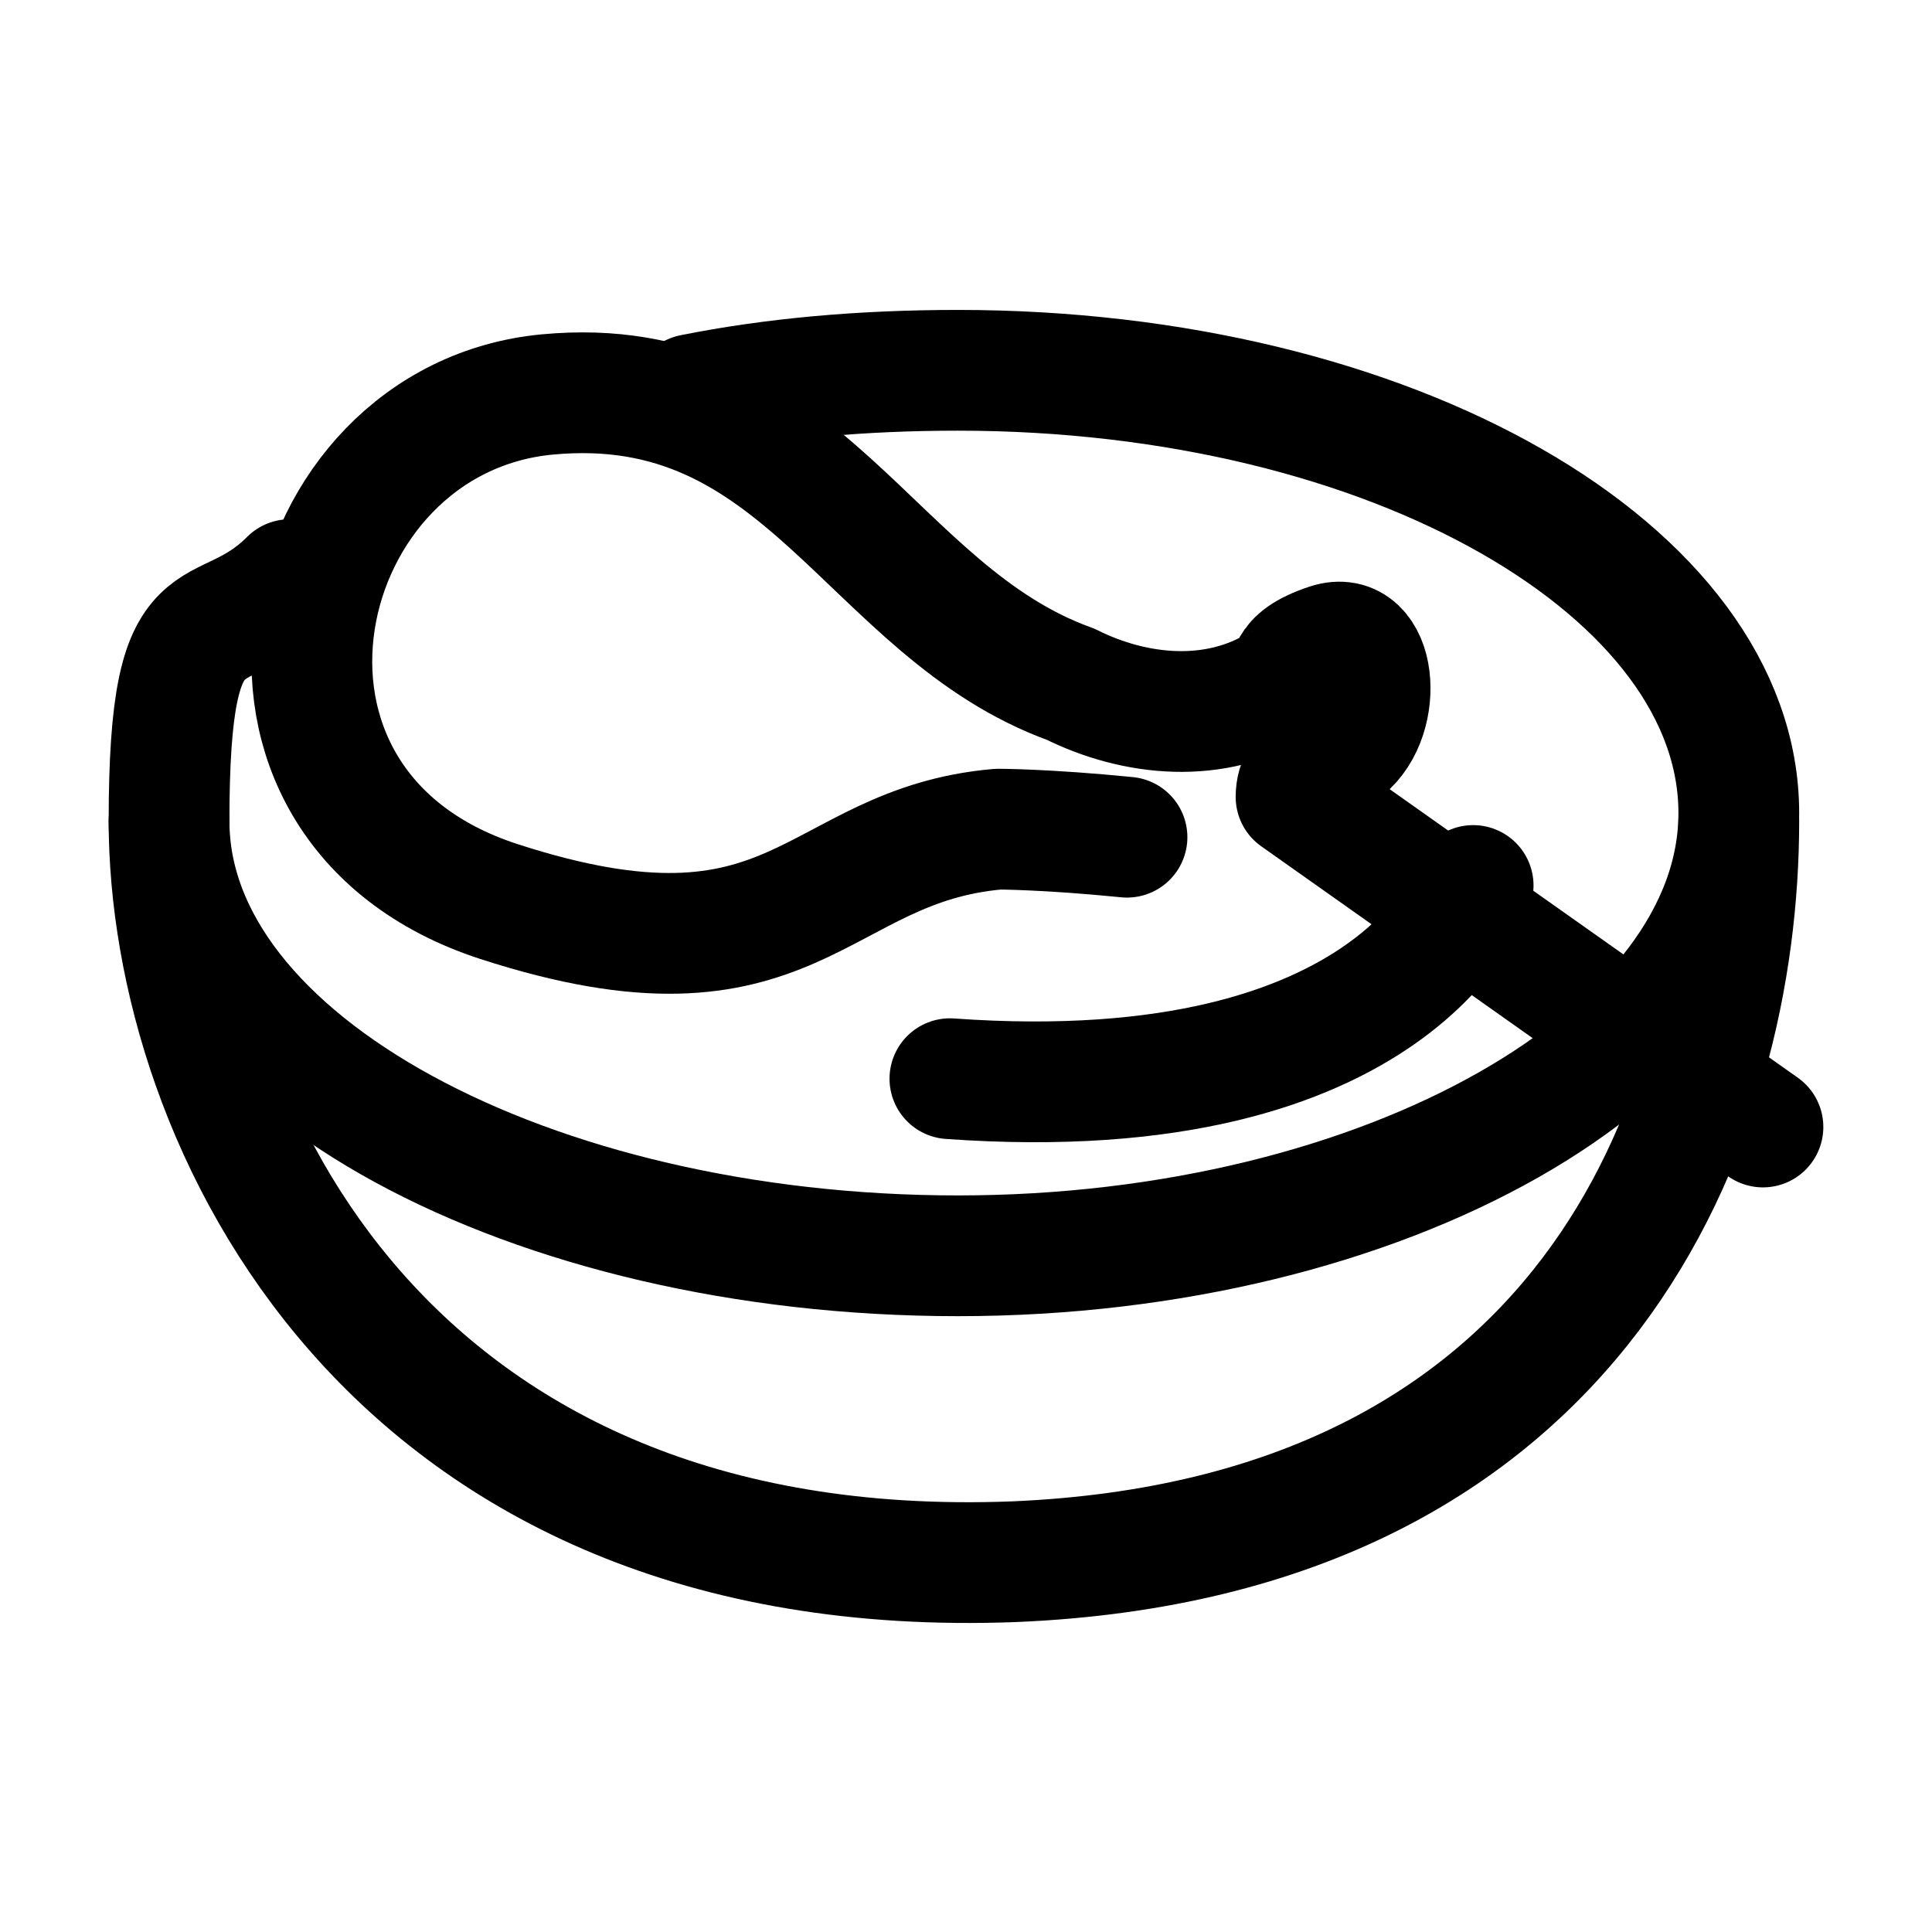
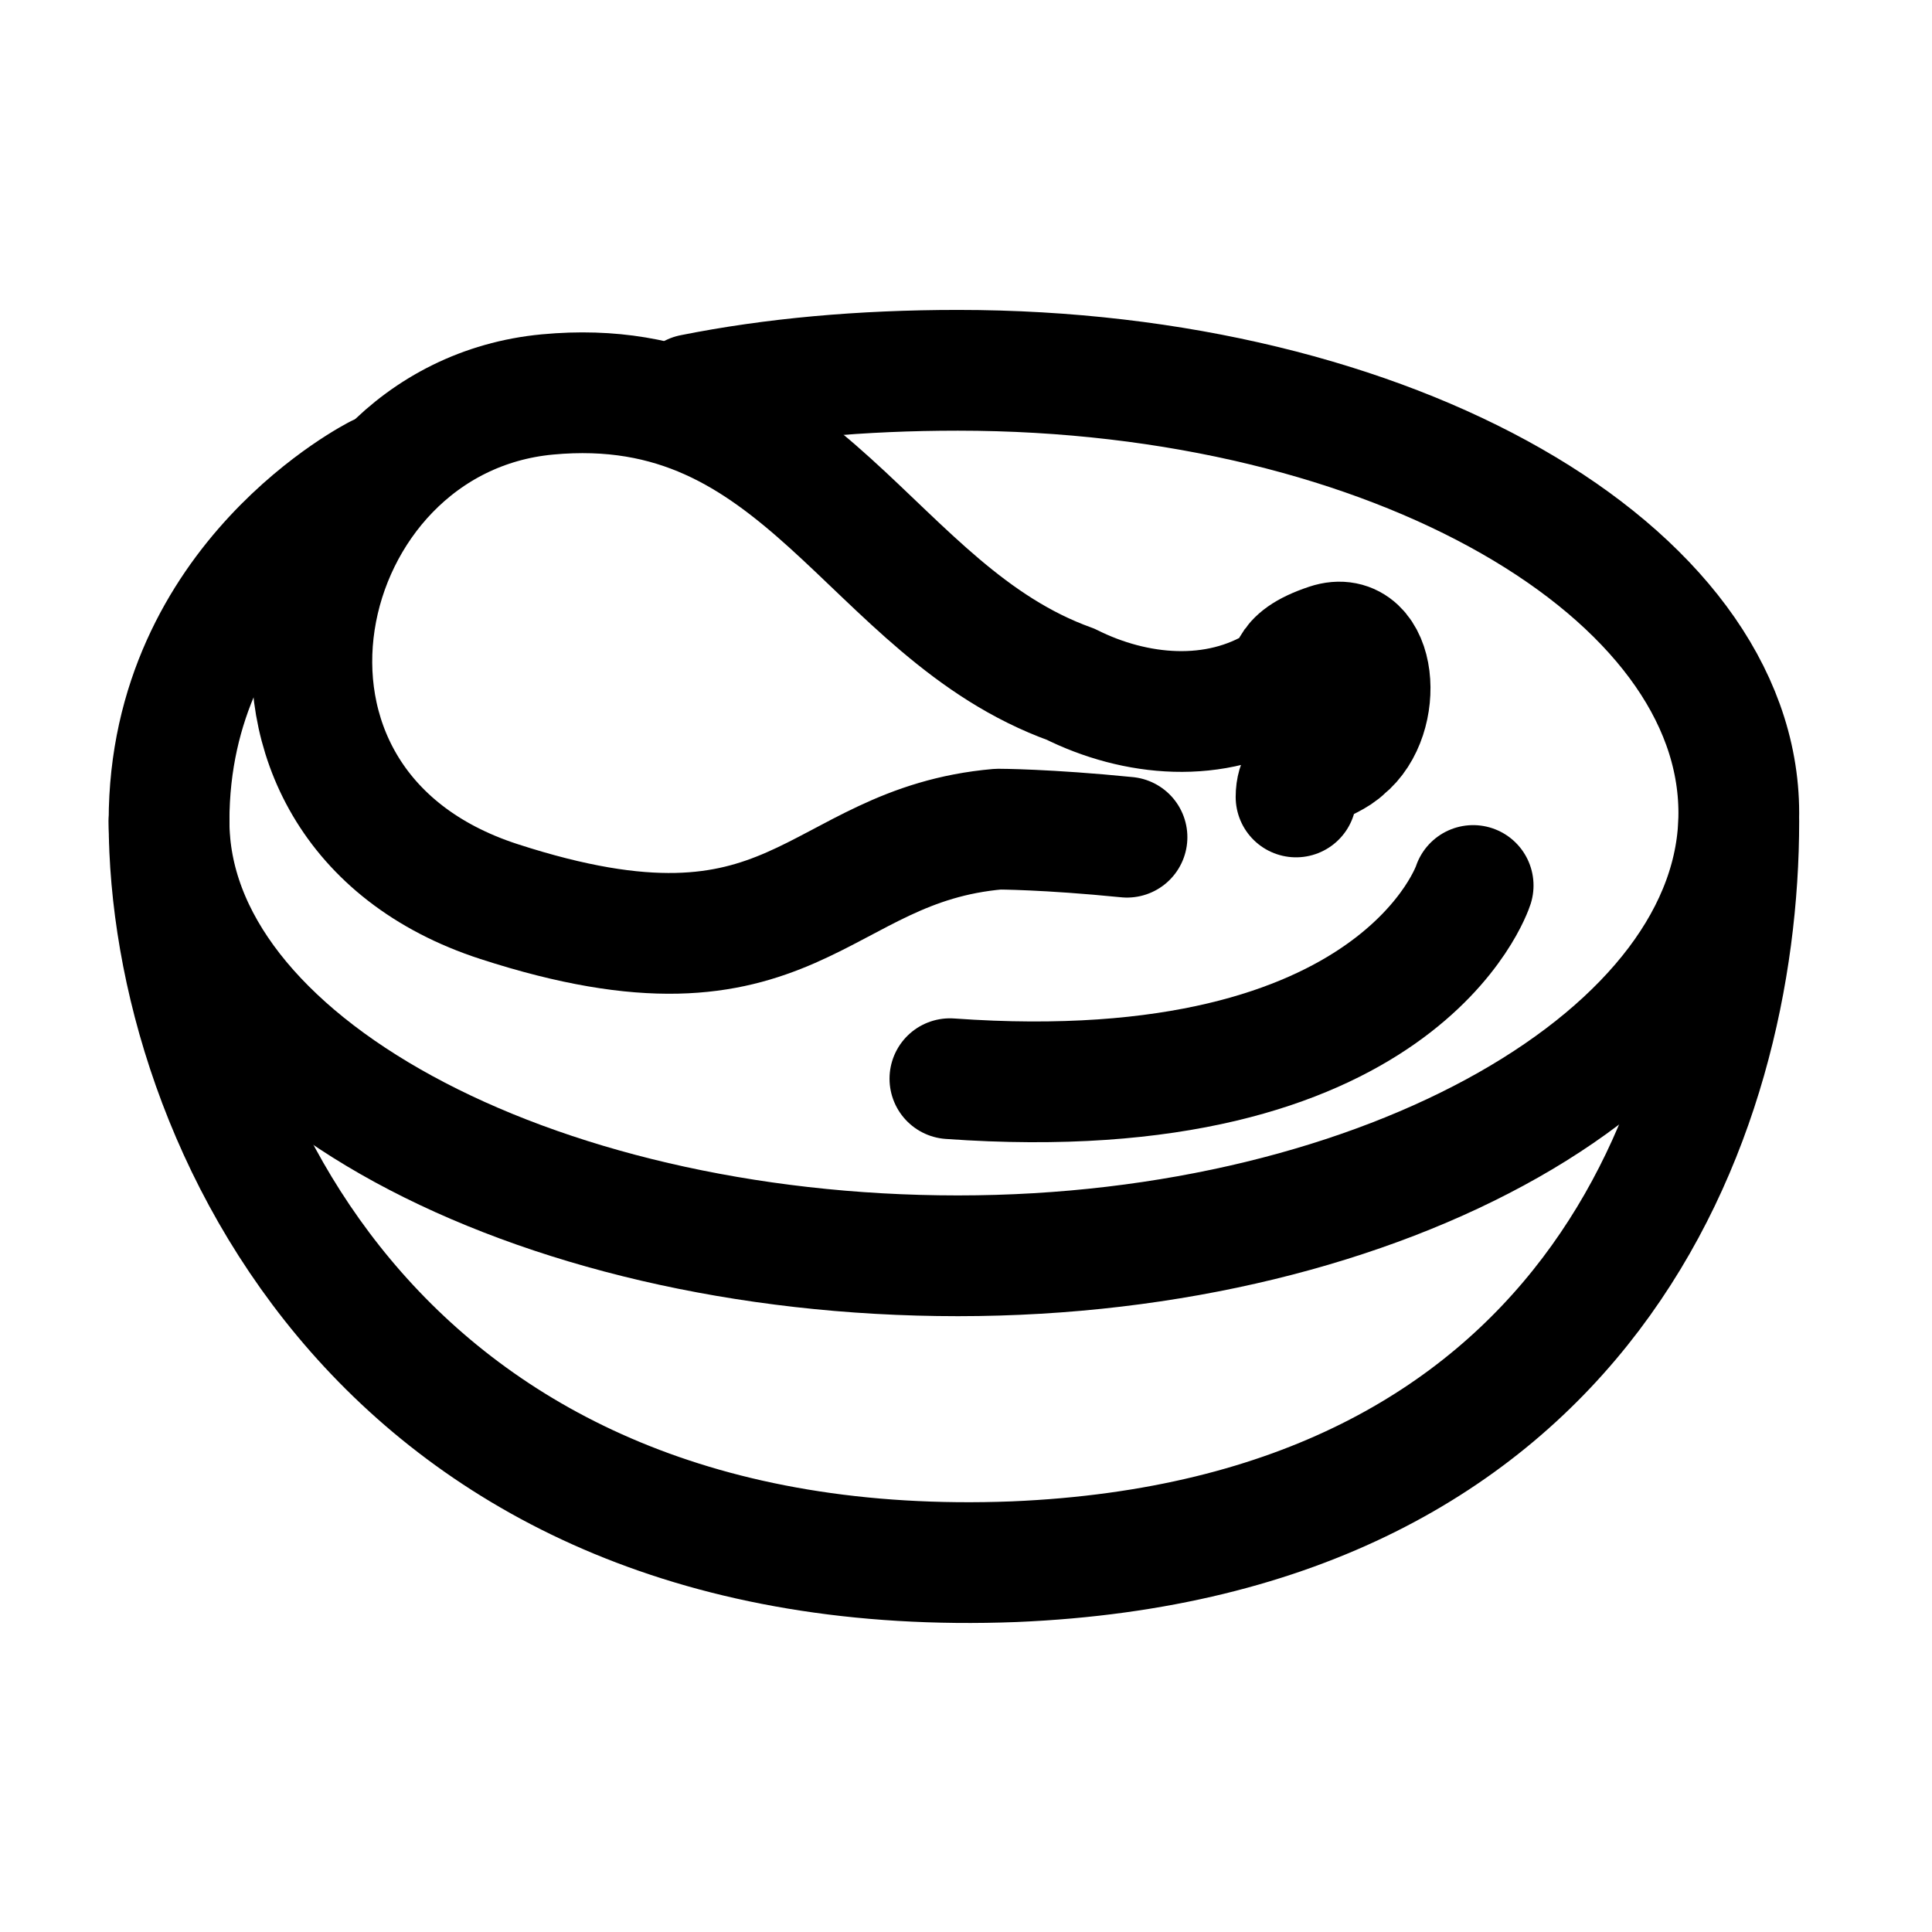
<svg xmlns="http://www.w3.org/2000/svg" width="24" height="24" viewBox="0 0 24 24" fill="none" stroke="currentColor" stroke-width="1.5" stroke-linecap="round" stroke-linejoin="round">
-   <path d="M8.6,4.9c1-.2,2.1-.3,3.3-.3,5.4,0,9.7,2.5,9.7,5.5s-4.4,5.5-9.7,5.5S2.1,13.2,2.1,10.2s.6-2.1,1.5-3" />
-   <path d="M21.9,14,16.1,9.9c0-.4.4-.4.6-.6.5-.4.4-1.5-.2-1.3s-.4.4-.6.5c-.8.5-1.8.4-2.6,0-2.5-.9-3.3-3.9-6.5-3.6s-4.3,5.1-.6,6.3,3.9-.7,6.2-.9c0,0,.6,0,1.6.1" />
+   <path d="M8.6,4.9c1-.2,2.1-.3,3.3-.3,5.4,0,9.7,2.5,9.7,5.5s-4.4,5.5-9.7,5.5S2.1,13.2,2.1,10.2s2.6-4.3,2.6-4.3" />
+   <path d="M16.1,9.9c0-.4.4-.4.6-.6.5-.4.4-1.5-.2-1.3s-.4.4-.6.5c-.8.5-1.8.4-2.6,0-2.5-.9-3.3-3.9-6.5-3.6s-4.3,5.1-.6,6.3,3.9-.7,6.2-.9c0,0,.6,0,1.6.1" />
  <path d="M18.3,11s-.9,2.8-6.5,2.4" />
  <path d="M21.6,10.2c0,3.7-1.9,8.9-9,9.2-7.8.3-10.5-5.5-10.5-9.2" />
</svg>
